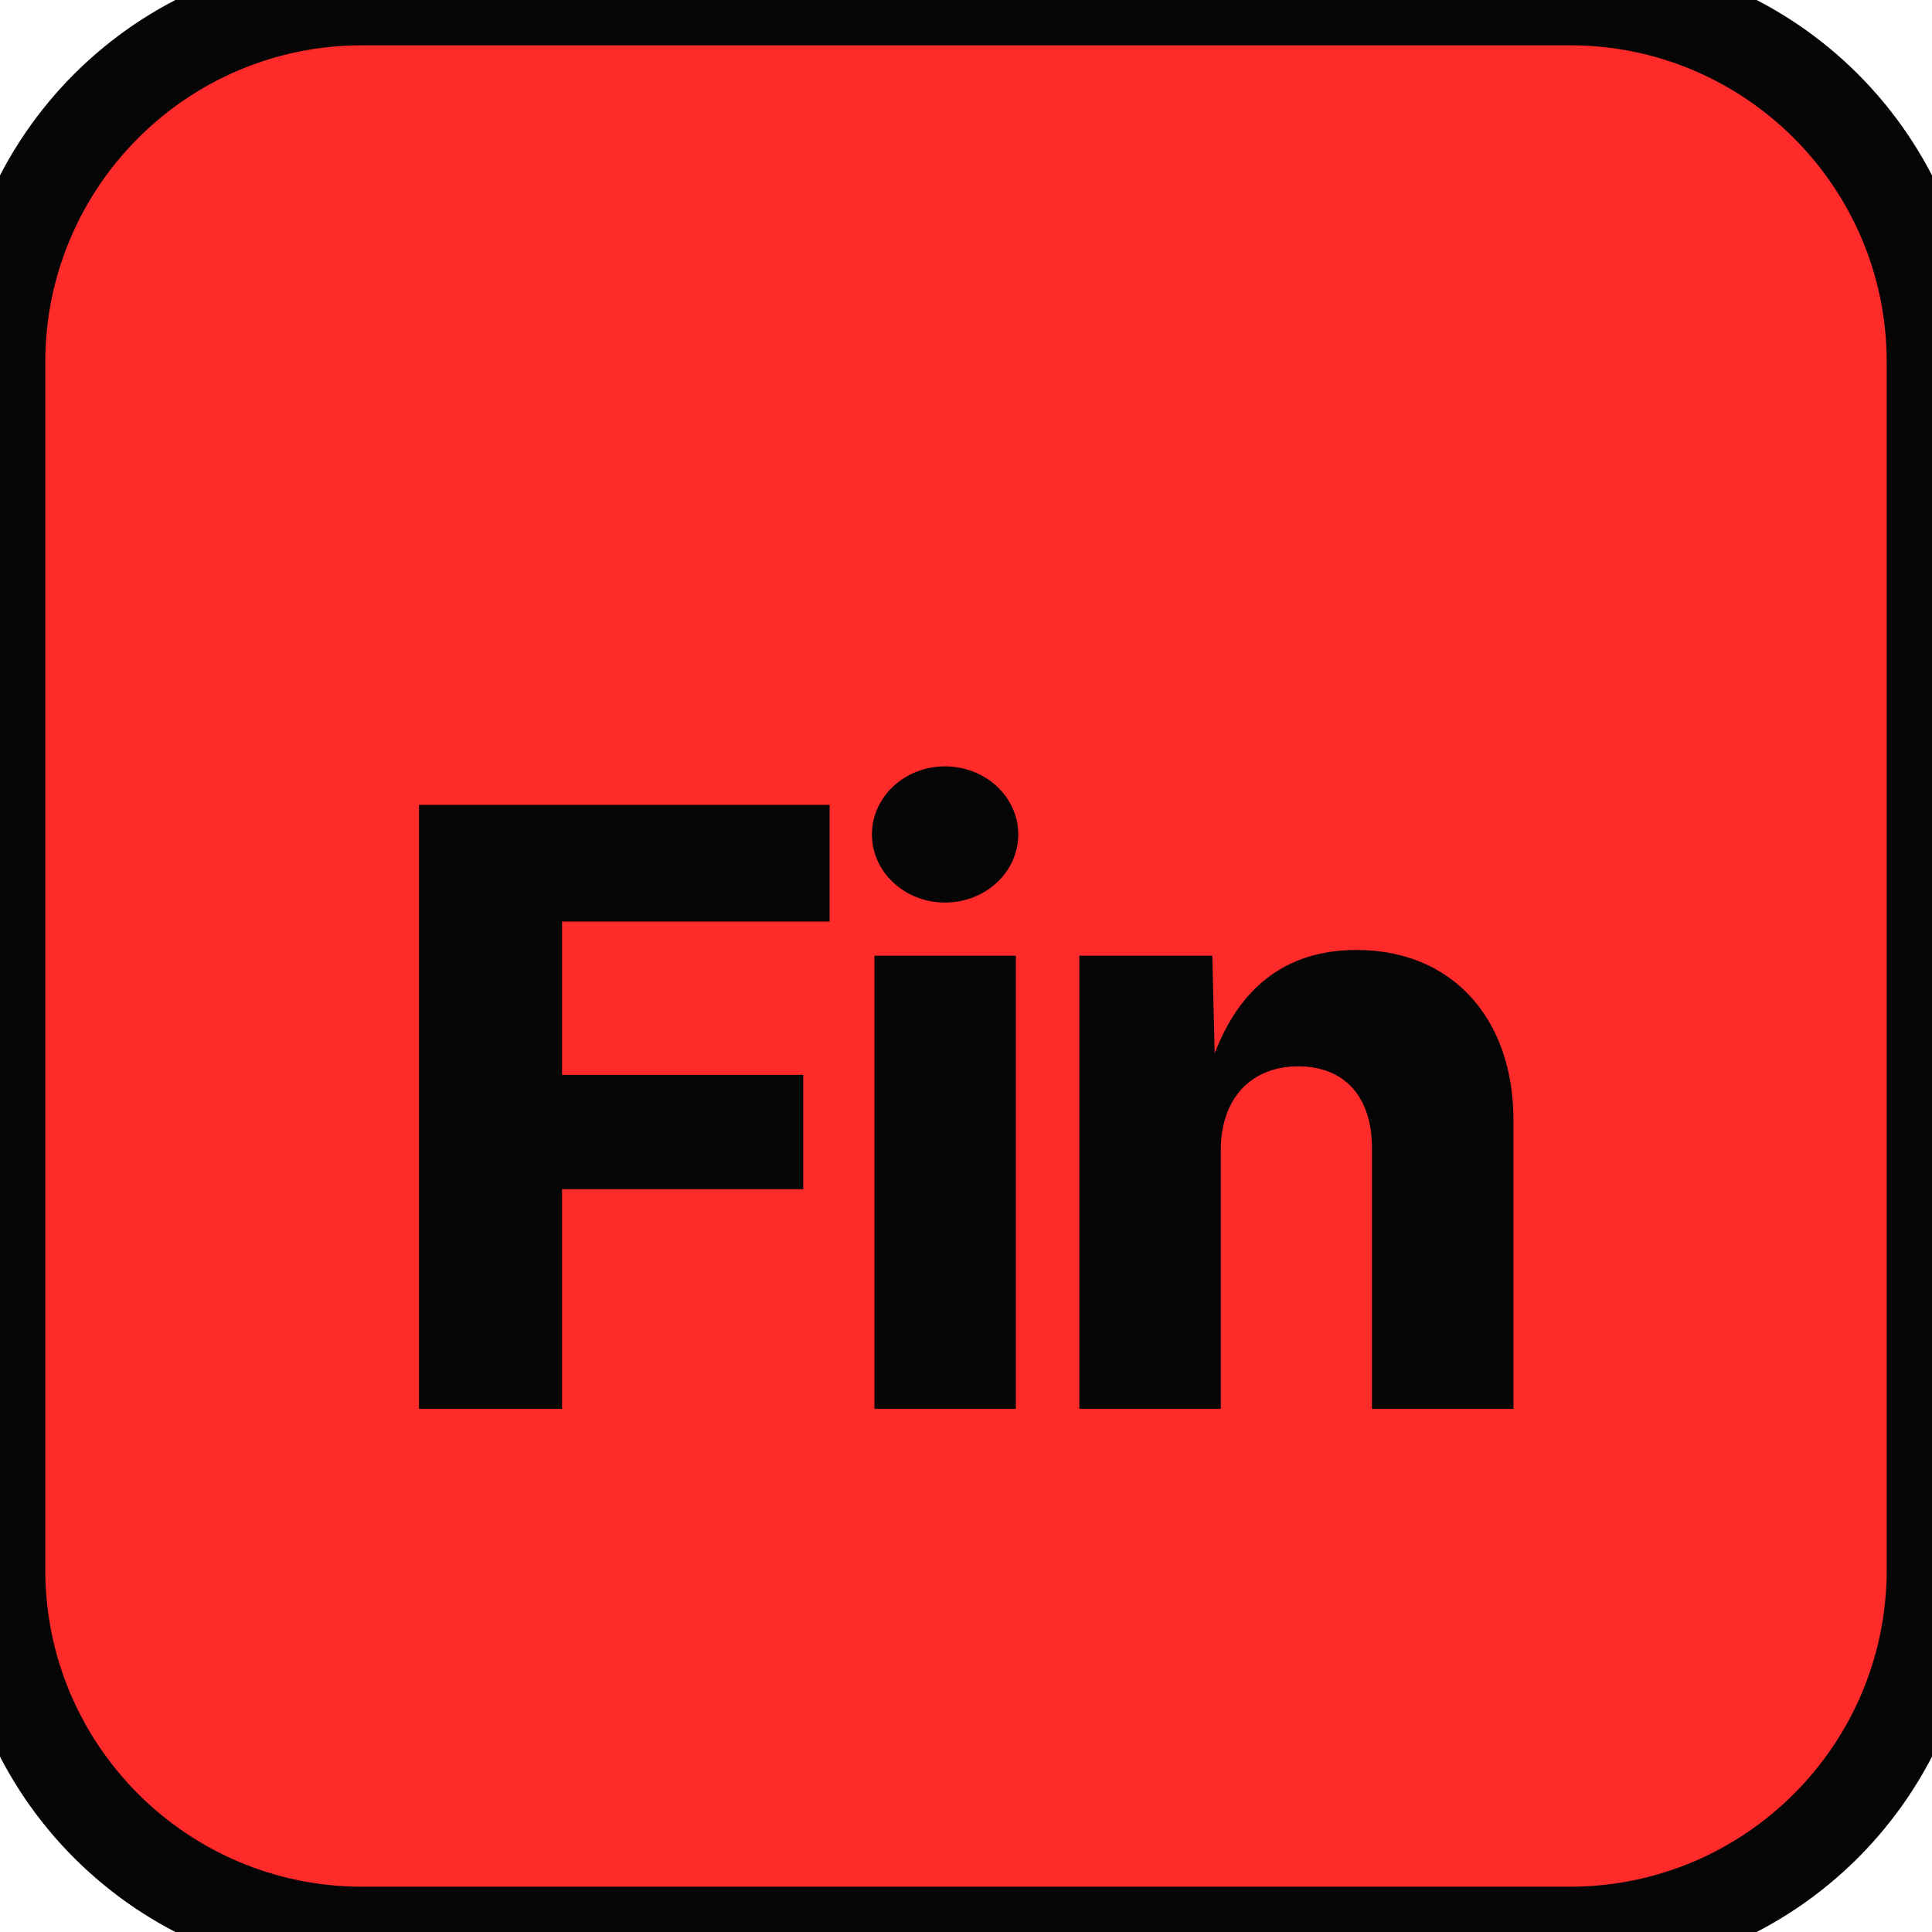
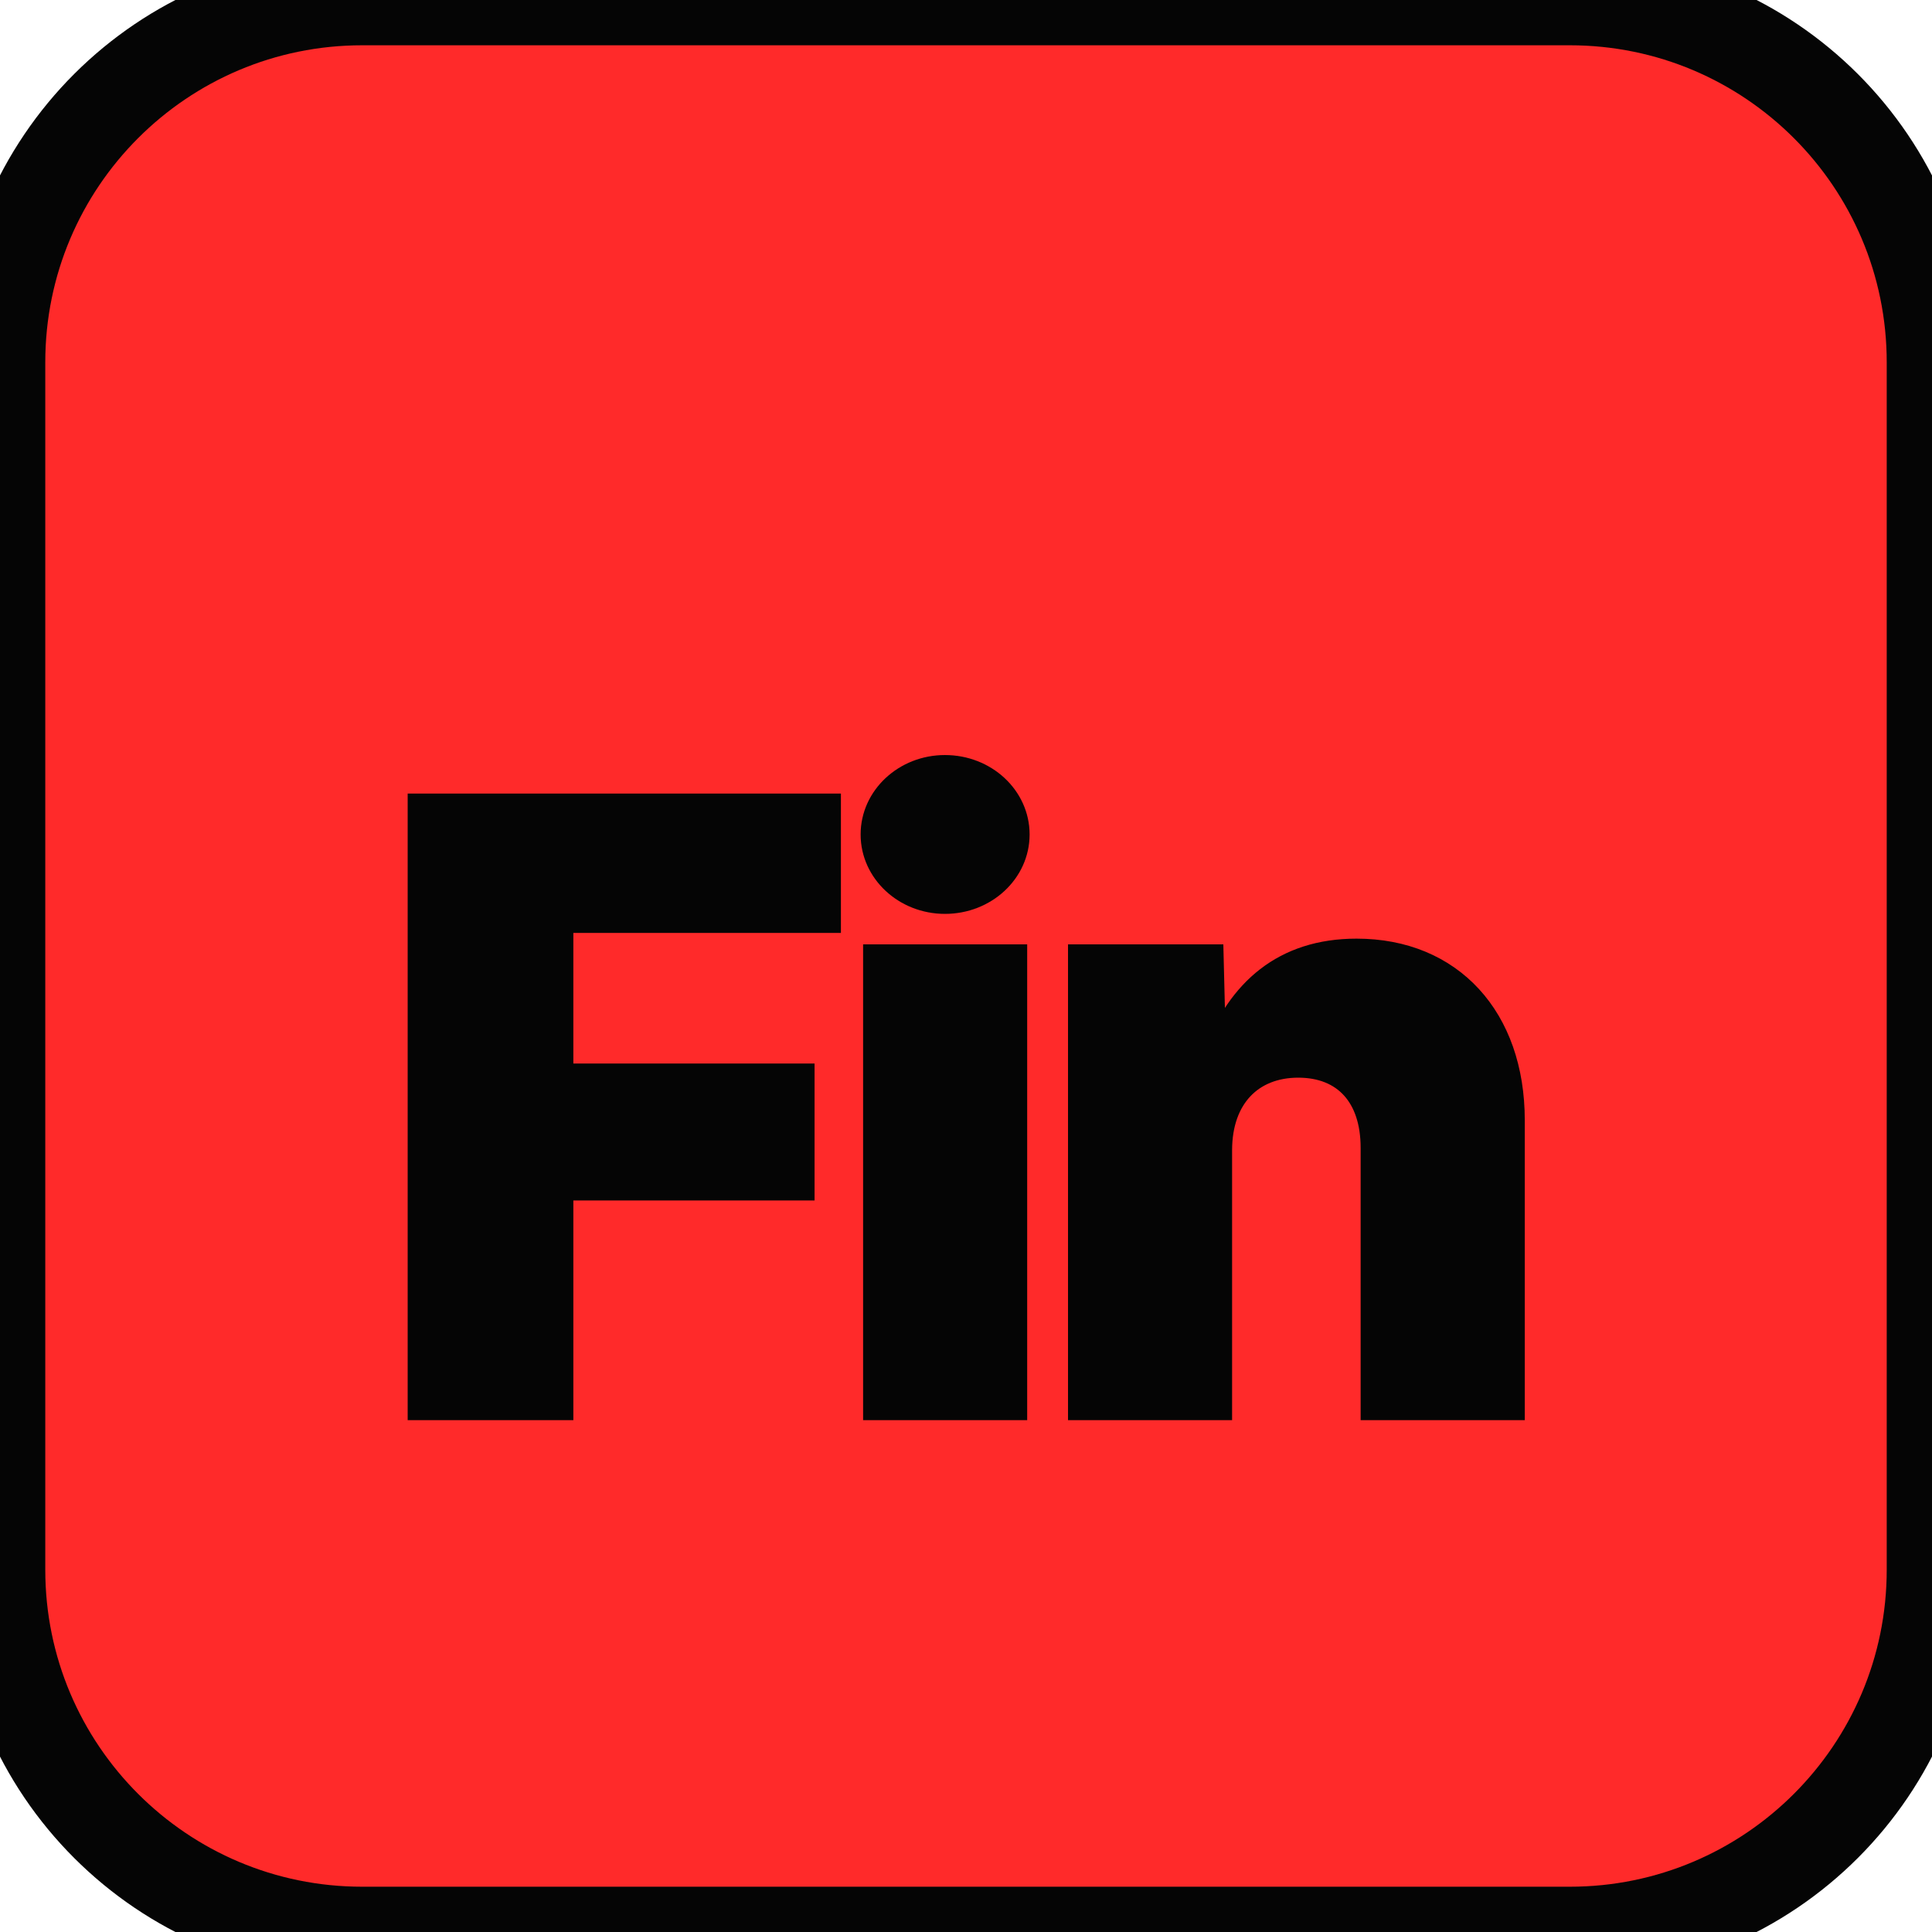
<svg xmlns="http://www.w3.org/2000/svg" viewBox="0 0 512 512" width="512" height="512">
  <rect width="512" height="512" rx="96" ry="96" fill="#FF2A2A" stroke="#050505" stroke-width="24" />
-   <text x="256" y="290" text-anchor="middle" dominant-baseline="middle" font-family="Inter, system-ui, -apple-system, sans-serif" font-weight="800" font-size="220" letter-spacing="-8" fill="#050505">Fin</text>
+   <text x="256" y="290" text-anchor="middle" dominant-baseline="middle" font-family="Inter, system-ui, -apple-system, sans-serif" font-weight="800" font-size="220" letter-spacing="-8" fill="#050505" stroke="#050505" stroke-width="6" paint-order="stroke fill">Fin</text>
</svg>
